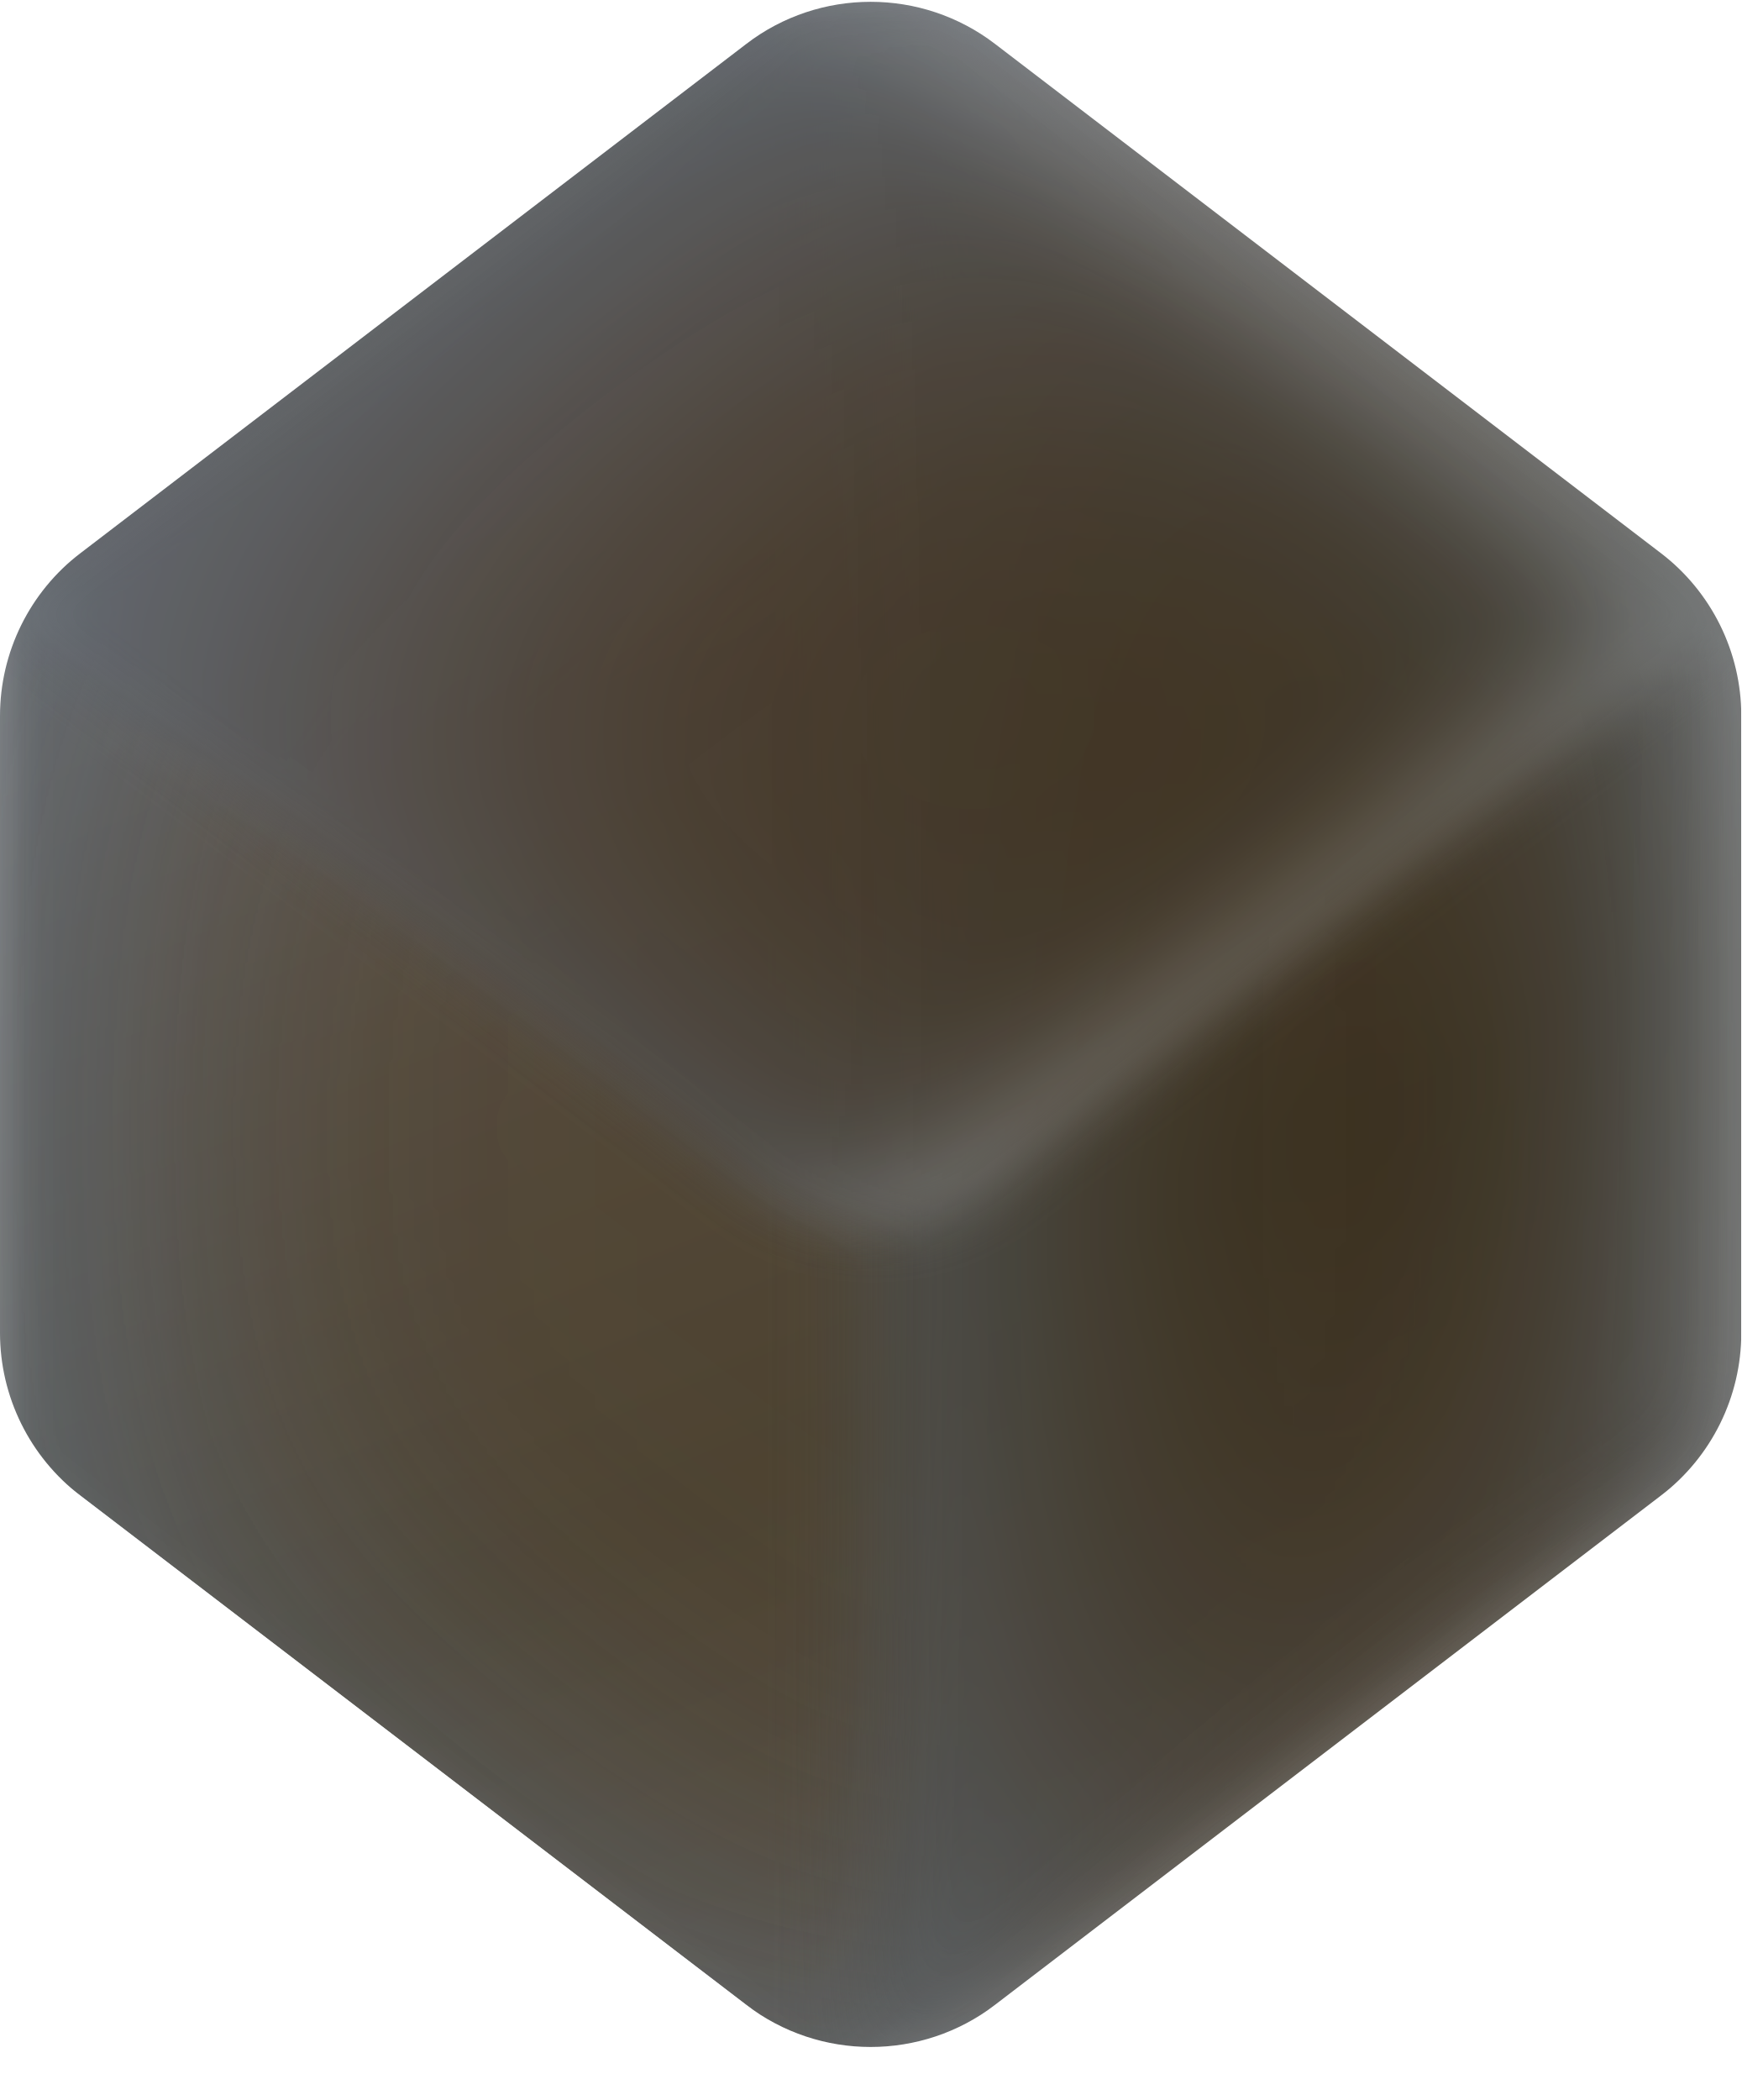
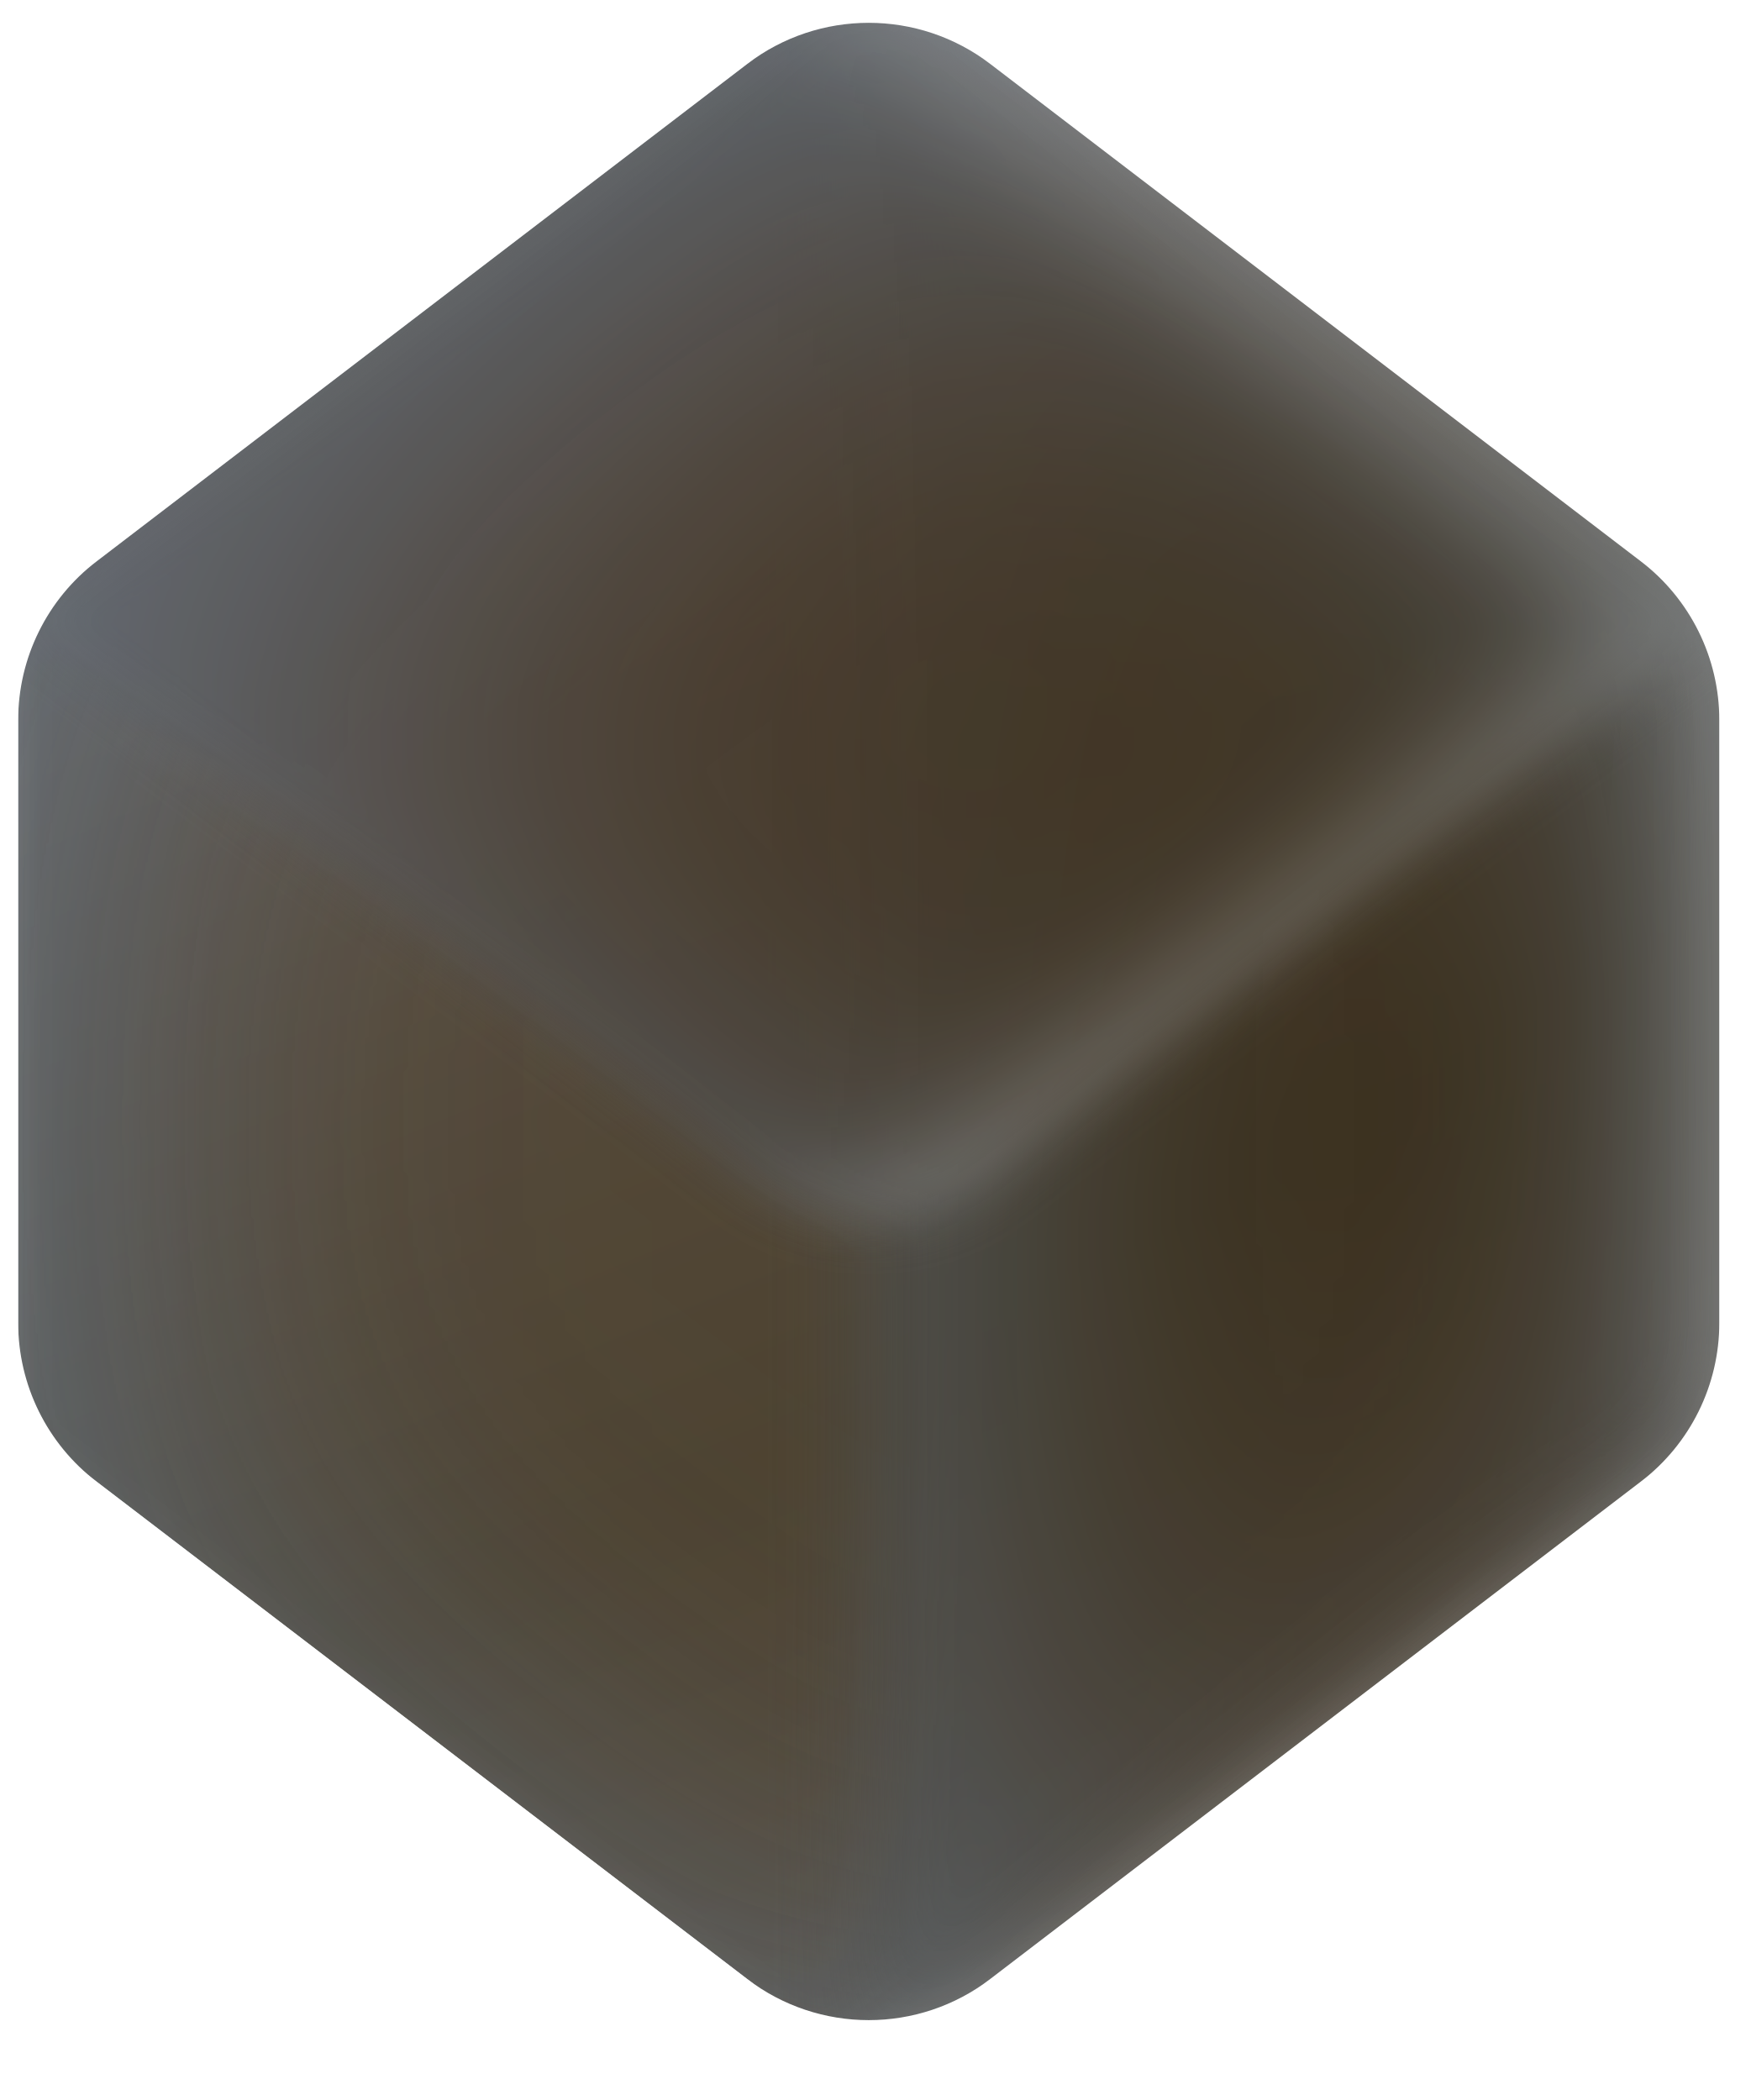
- <svg xmlns="http://www.w3.org/2000/svg" width="34" height="41" viewBox="0 0 34 41" fill="none">
-   <mask id="mask0" mask-type="alpha" maskUnits="userSpaceOnUse" x="0" y="0" width="34" height="40">
-     <path opacity="0.95" d="M0 13.977C0 12.731 0.581 11.556 1.57 10.799L14.57 0.858C16.004 -0.239 17.996 -0.239 19.43 0.858L32.43 10.799C33.419 11.556 34 12.731 34 13.977V26.023C34 27.269 33.419 28.444 32.43 29.201L19.43 39.142C17.996 40.239 16.004 40.239 14.57 39.142L1.57 29.201C0.581 28.444 0 27.269 0 26.023V13.977Z" fill="url(#paint0_radial)" fill-opacity="0.95" />
+ <svg xmlns="http://www.w3.org/2000/svg" width="45" height="54" viewBox="0 0 45 54" fill="none">
+   <mask id="mask0" mask-type="alpha" maskUnits="userSpaceOnUse" x="0" y="0" width="45" height="52">
+     <path opacity="0.95" d="M0.467 18.519C0.467 16.916 1.213 15.405 2.486 14.432L19.208 1.645C21.053 0.234 23.614 0.234 25.459 1.645L42.18 14.432C43.453 15.405 44.2 16.916 44.2 18.519V34.014C44.2 35.617 43.453 37.128 42.18 38.101L25.459 50.888C23.614 52.299 21.053 52.299 19.208 50.888L2.486 38.101C1.213 37.128 0.467 35.617 0.467 34.014V18.519Z" fill="url(#paint0_radial)" fill-opacity="0.95" />
  </mask>
  <g mask="url(#mask0)">
    <g filter="url(#filter0_ii)">
-       <path d="M0 12L17 -1L34 12V28L17 41L0 28V12Z" fill="url(#paint1_radial)" fill-opacity="0.9" />
+       <path d="M0.467 15.976L22.333 -0.745L44.2 15.976V36.557L22.333 53.278L0.467 36.557V15.976Z" fill="url(#paint1_radial)" fill-opacity="0.9" />
    </g>
    <g filter="url(#filter1_iif)">
-       <path d="M34 27.012V12.988C34 12.365 33.71 11.778 33.215 11.4L17 -1V41L33.215 28.6C33.71 28.222 34 27.635 34 27.012Z" fill="url(#paint2_radial)" fill-opacity="0.9" />
+       <path d="M44.2 35.286V17.248C44.2 16.447 43.827 15.691 43.19 15.204L22.333 -0.745V53.278L43.19 37.329C43.827 36.842 44.2 36.087 44.2 35.286Z" fill="url(#paint2_radial)" fill-opacity="0.9" />
    </g>
    <g filter="url(#filter2_iif)">
-       <path d="M17 -1L0 12L14.57 23.142C16.004 24.239 17.996 24.239 19.43 23.142L34 12L17 -1Z" fill="url(#paint3_radial)" fill-opacity="0.9" />
+       <path d="M22.333 -0.745L0.467 15.976L19.208 30.308C21.053 31.719 23.614 31.719 25.459 30.308L44.2 15.976L22.333 -0.745Z" fill="url(#paint3_radial)" fill-opacity="0.9" />
    </g>
  </g>
  <defs>
-     <filter id="filter0_ii" x="-1" y="-1" width="37" height="44" filterUnits="userSpaceOnUse" color-interpolation-filters="sRGB">
+     <filter id="filter0_ii" x="-0.82" y="-0.745" width="47.592" height="56.596" filterUnits="userSpaceOnUse" color-interpolation-filters="sRGB">
      <feFlood flood-opacity="0" result="BackgroundImageFix" />
      <feBlend mode="normal" in="SourceGraphic" in2="BackgroundImageFix" result="shape" />
      <feColorMatrix in="SourceAlpha" type="matrix" values="0 0 0 0 0 0 0 0 0 0 0 0 0 0 0 0 0 0 127 0" result="hardAlpha" />
-       <feOffset dx="2" dy="2" />
-       <feGaussianBlur stdDeviation="5" />
+       <feOffset dx="2.573" dy="2.573" />
+       <feGaussianBlur stdDeviation="6.431" />
      <feComposite in2="hardAlpha" operator="arithmetic" k2="-1" k3="1" />
      <feColorMatrix type="matrix" values="0 0 0 0 0.363 0 0 0 0 0.455 0 0 0 0 0.554 0 0 0 0.6 0" />
      <feBlend mode="normal" in2="shape" result="effect1_innerShadow" />
      <feColorMatrix in="SourceAlpha" type="matrix" values="0 0 0 0 0 0 0 0 0 0 0 0 0 0 0 0 0 0 127 0" result="hardAlpha" />
-       <feOffset dx="-1" />
-       <feGaussianBlur stdDeviation="0.5" />
+       <feOffset dx="-1.286" />
+       <feGaussianBlur stdDeviation="0.643" />
      <feComposite in2="hardAlpha" operator="arithmetic" k2="-1" k3="1" />
      <feColorMatrix type="matrix" values="0 0 0 0 1 0 0 0 0 1 0 0 0 0 1 0 0 0 0.2 0" />
      <feBlend mode="normal" in2="effect1_innerShadow" result="effect2_innerShadow" />
    </filter>
-     <filter id="filter1_iif" x="15" y="-3" width="21" height="46" filterUnits="userSpaceOnUse" color-interpolation-filters="sRGB">
+     <filter id="filter1_iif" x="19.761" y="-3.318" width="27.012" height="59.169" filterUnits="userSpaceOnUse" color-interpolation-filters="sRGB">
      <feFlood flood-opacity="0" result="BackgroundImageFix" />
      <feBlend mode="normal" in="SourceGraphic" in2="BackgroundImageFix" result="shape" />
      <feColorMatrix in="SourceAlpha" type="matrix" values="0 0 0 0 0 0 0 0 0 0 0 0 0 0 0 0 0 0 127 0" result="hardAlpha" />
-       <feOffset dx="2" dy="2" />
-       <feGaussianBlur stdDeviation="8" />
+       <feOffset dx="2.573" dy="2.573" />
+       <feGaussianBlur stdDeviation="10.29" />
      <feComposite in2="hardAlpha" operator="arithmetic" k2="-1" k3="1" />
      <feColorMatrix type="matrix" values="0 0 0 0 0.363 0 0 0 0 0.455 0 0 0 0 0.554 0 0 0 0.6 0" />
      <feBlend mode="normal" in2="shape" result="effect1_innerShadow" />
      <feColorMatrix in="SourceAlpha" type="matrix" values="0 0 0 0 0 0 0 0 0 0 0 0 0 0 0 0 0 0 127 0" result="hardAlpha" />
-       <feOffset dx="-1" dy="1" />
-       <feGaussianBlur stdDeviation="0.5" />
+       <feOffset dx="-1.286" dy="1.286" />
+       <feGaussianBlur stdDeviation="0.643" />
      <feComposite in2="hardAlpha" operator="arithmetic" k2="-1" k3="1" />
      <feColorMatrix type="matrix" values="0 0 0 0 1 0 0 0 0 1 0 0 0 0 1 0 0 0 0.2 0" />
      <feBlend mode="normal" in2="effect1_innerShadow" result="effect2_innerShadow" />
-       <feGaussianBlur stdDeviation="1" result="effect3_foregroundBlur" />
+       <feGaussianBlur stdDeviation="1.286" result="effect3_foregroundBlur" />
    </filter>
-     <filter id="filter2_iif" x="-2" y="-2" width="38" height="27.965" filterUnits="userSpaceOnUse" color-interpolation-filters="sRGB">
+     <filter id="filter2_iif" x="-2.106" y="-2.031" width="48.878" height="35.97" filterUnits="userSpaceOnUse" color-interpolation-filters="sRGB">
      <feFlood flood-opacity="0" result="BackgroundImageFix" />
      <feBlend mode="normal" in="SourceGraphic" in2="BackgroundImageFix" result="shape" />
      <feColorMatrix in="SourceAlpha" type="matrix" values="0 0 0 0 0 0 0 0 0 0 0 0 0 0 0 0 0 0 127 0" result="hardAlpha" />
-       <feOffset dx="2" dy="2" />
-       <feGaussianBlur stdDeviation="8" />
+       <feOffset dx="2.573" dy="2.573" />
+       <feGaussianBlur stdDeviation="10.29" />
      <feComposite in2="hardAlpha" operator="arithmetic" k2="-1" k3="1" />
      <feColorMatrix type="matrix" values="0 0 0 0 0.363 0 0 0 0 0.455 0 0 0 0 0.554 0 0 0 0.6 0" />
      <feBlend mode="normal" in2="shape" result="effect1_innerShadow" />
      <feColorMatrix in="SourceAlpha" type="matrix" values="0 0 0 0 0 0 0 0 0 0 0 0 0 0 0 0 0 0 127 0" result="hardAlpha" />
-       <feOffset dx="-2" />
-       <feGaussianBlur stdDeviation="1" />
+       <feOffset dx="-2.573" />
+       <feGaussianBlur stdDeviation="1.286" />
      <feComposite in2="hardAlpha" operator="arithmetic" k2="-1" k3="1" />
      <feColorMatrix type="matrix" values="0 0 0 0 1 0 0 0 0 1 0 0 0 0 1 0 0 0 0.2 0" />
      <feBlend mode="normal" in2="effect1_innerShadow" result="effect2_innerShadow" />
-       <feGaussianBlur stdDeviation="0.5" result="effect3_foregroundBlur" />
+       <feGaussianBlur stdDeviation="0.643" result="effect3_foregroundBlur" />
    </filter>
-     <radialGradient id="paint0_radial" cx="0" cy="0" r="1" gradientUnits="userSpaceOnUse" gradientTransform="translate(25.3048 24.3353) rotate(-113.885) scale(82.2113 2670.94)">
+     <radialGradient id="paint0_radial" cx="0" cy="0" r="1" gradientUnits="userSpaceOnUse" gradientTransform="translate(33.0156 31.843) rotate(-113.885) scale(105.746 3435.56)">
      <stop />
      <stop offset="0" stop-color="#231600" />
      <stop offset="1" stop-color="#705C5E" />
    </radialGradient>
-     <radialGradient id="paint1_radial" cx="0" cy="0" r="1" gradientUnits="userSpaceOnUse" gradientTransform="translate(25.3048 24.3353) rotate(-113.885) scale(82.2113 2670.94)">
+     <radialGradient id="paint1_radial" cx="0" cy="0" r="1" gradientUnits="userSpaceOnUse" gradientTransform="translate(33.0156 31.843) rotate(-113.885) scale(105.746 3435.56)">
      <stop />
      <stop offset="0" stop-color="#231600" />
      <stop offset="1" stop-color="#705C5E" />
    </radialGradient>
-     <radialGradient id="paint2_radial" cx="0" cy="0" r="1" gradientUnits="userSpaceOnUse" gradientTransform="translate(37.2501 16.8307) rotate(-115.254) scale(83.8533 1990.08)">
+     <radialGradient id="paint2_radial" cx="0" cy="0" r="1" gradientUnits="userSpaceOnUse" gradientTransform="translate(48.3805 22.1901) rotate(-115.254) scale(107.858 2559.78)">
      <stop />
      <stop offset="0" stop-color="#231600" />
      <stop offset="1" stop-color="#705C5E" />
    </radialGradient>
-     <radialGradient id="paint3_radial" cx="0" cy="0" r="1" gradientUnits="userSpaceOnUse" gradientTransform="translate(30.4998 17.9502) rotate(-157.423) scale(77.4885 1689.58)">
+     <radialGradient id="paint3_radial" cx="0" cy="0" r="1" gradientUnits="userSpaceOnUse" gradientTransform="translate(39.6978 23.63) rotate(-157.423) scale(99.6715 2173.26)">
      <stop />
      <stop offset="0" stop-color="#231600" />
      <stop offset="1" stop-color="#705C5E" />
    </radialGradient>
  </defs>
</svg>
